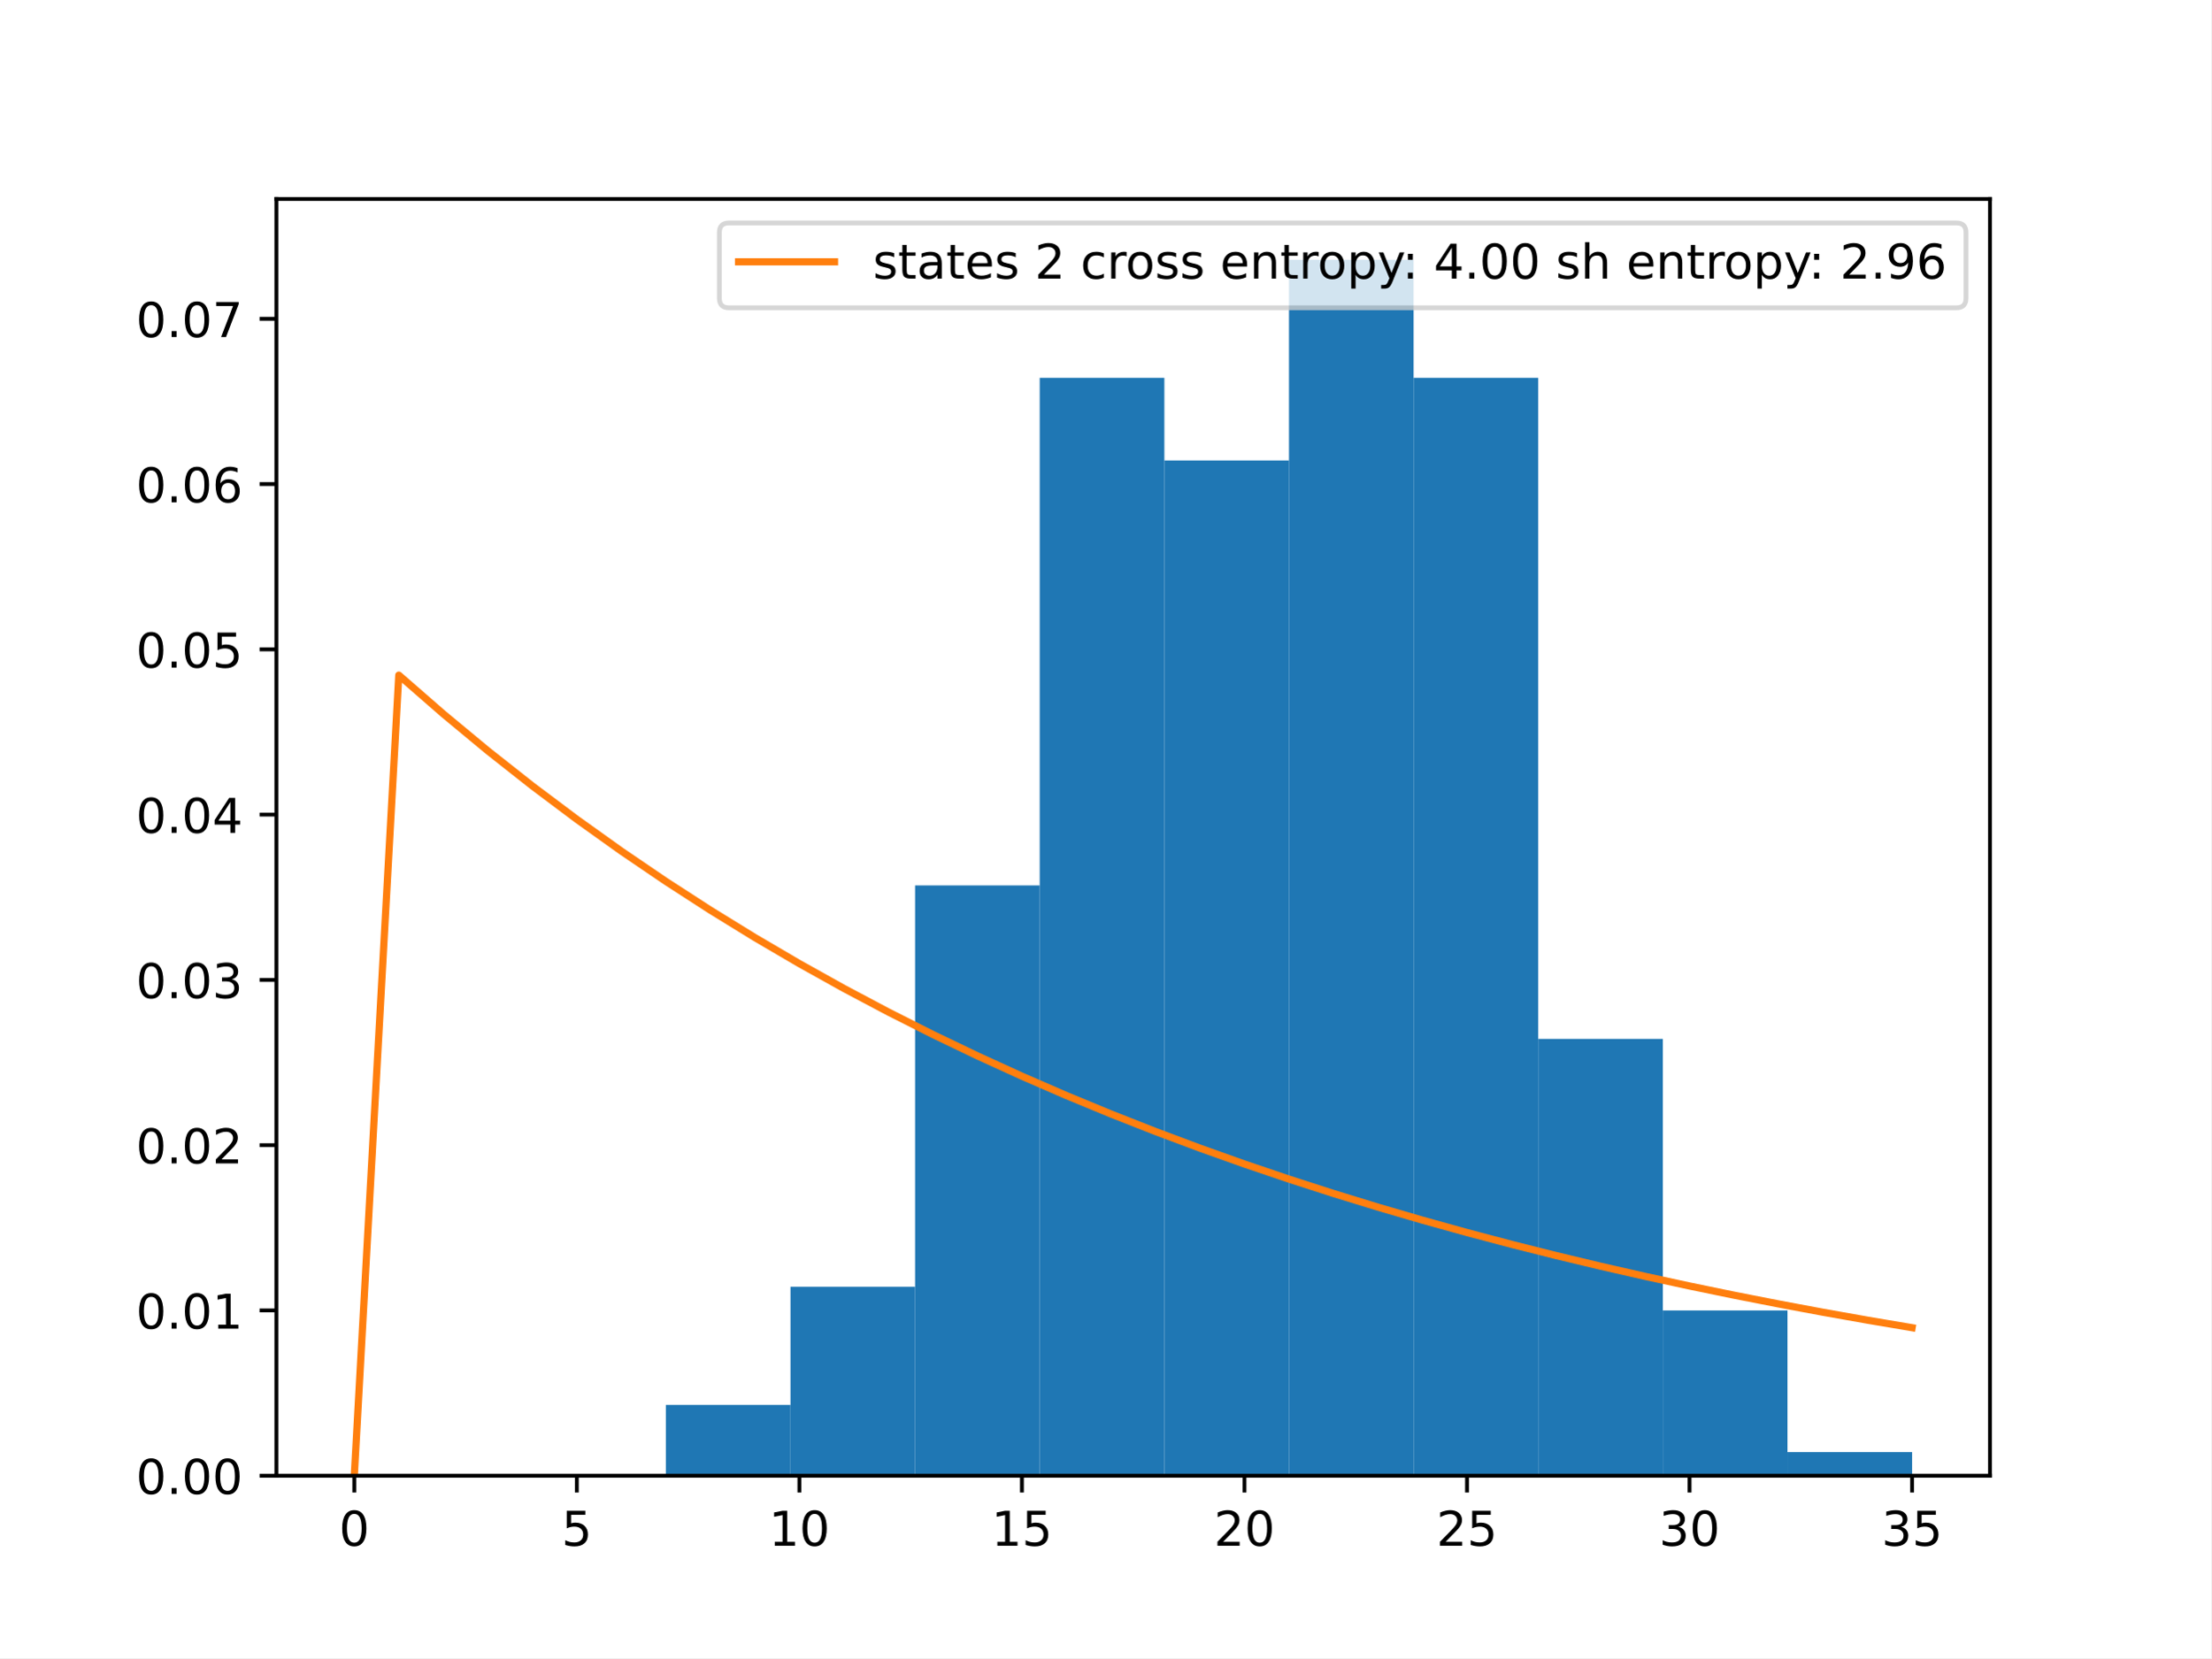
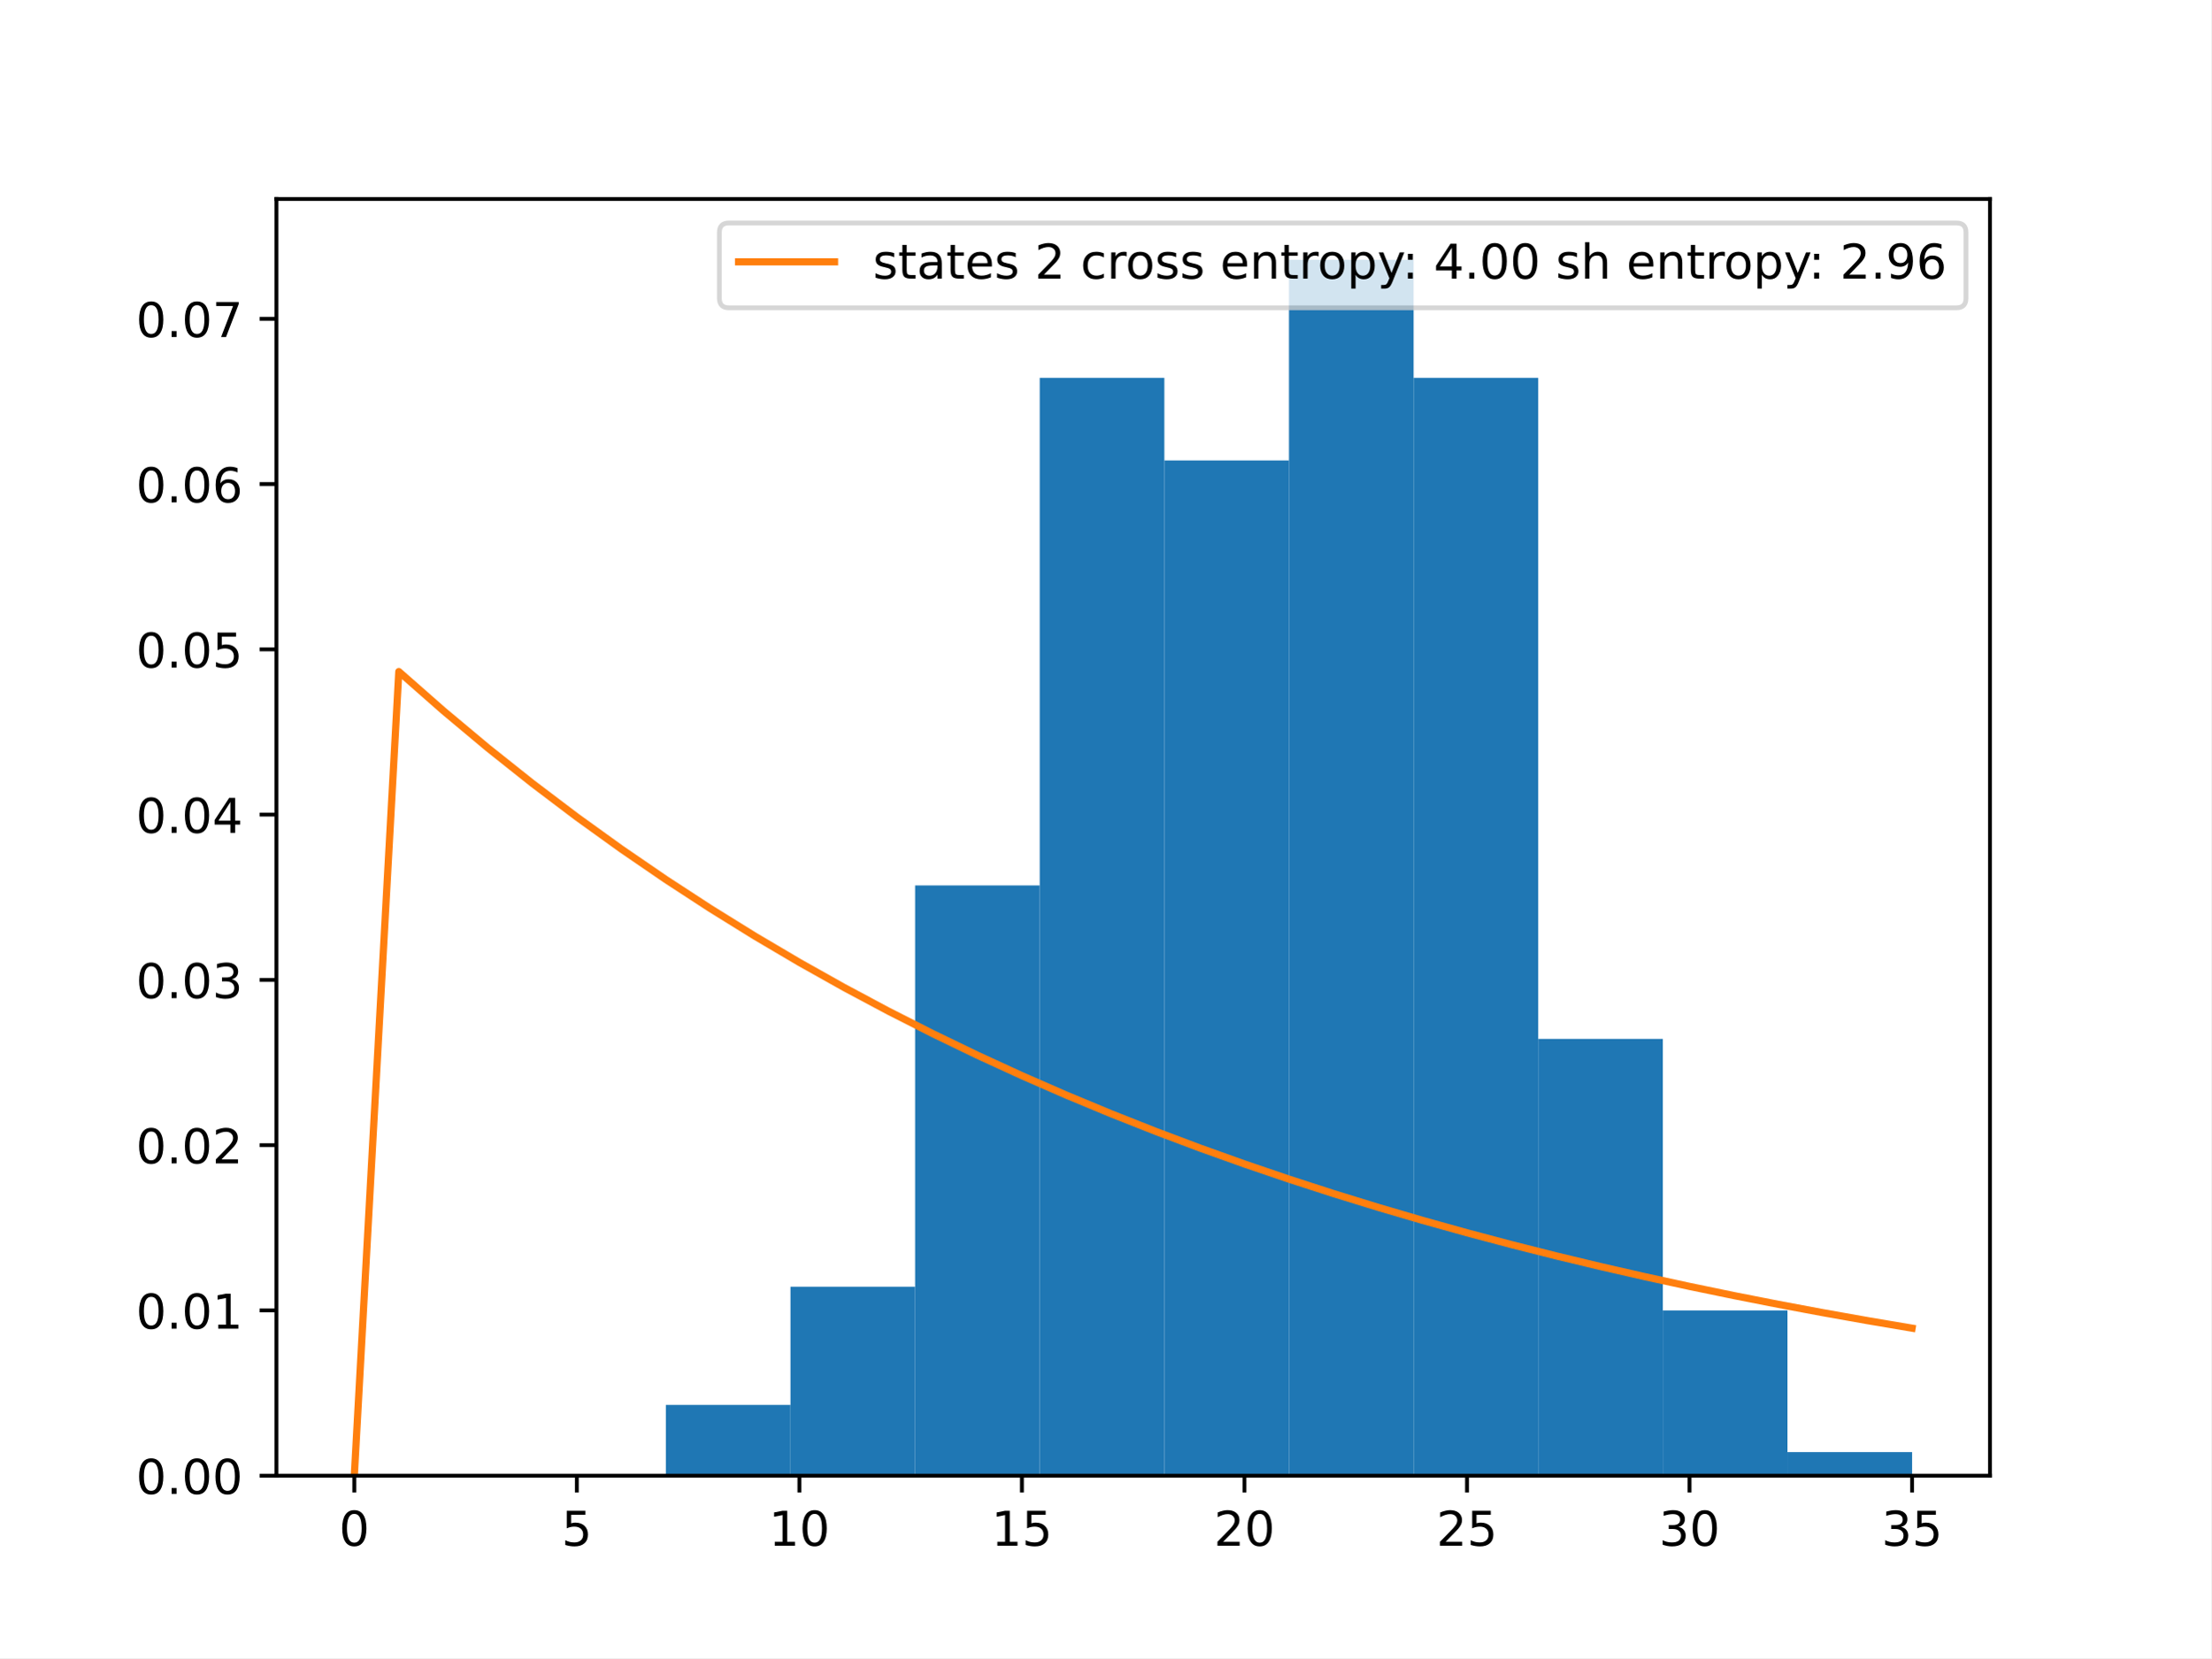
<svg xmlns="http://www.w3.org/2000/svg" xmlns:xlink="http://www.w3.org/1999/xlink" width="460.8pt" height="345.6pt" viewBox="0 0 460.8 345.6" version="1.1">
  <defs>
    <style type="text/css">*{stroke-linejoin: round; stroke-linecap: butt}</style>
  </defs>
  <g id="figure_1">
    <g id="patch_1">
      <path d="M 0 345.6  L 460.8 345.6  L 460.8 0  L 0 0  z " style="fill: #ffffff" />
    </g>
    <g id="axes_1">
      <g id="patch_2">
        <path d="M 57.6 307.584  L 414.72 307.584  L 414.72 41.472  L 57.6 41.472  z " style="fill: #ffffff" />
      </g>
      <g id="patch_3">
-         <path d="M 138.764 307.584  L 164.736 307.584  L 164.736 292.821  L 138.764 292.821  z " clip-path="url(#p1d2034904a)" style="fill: #1f77b4" />
+         <path d="M 138.764 307.584  L 164.736 307.584  L 164.736 292.821  L 138.764 292.821  z " clip-path="url(#pe5b0eaf358)" style="fill: #1f77b4" />
      </g>
      <g id="patch_4">
-         <path d="M 164.736 307.584  L 190.708 307.584  L 190.708 268.215  L 164.736 268.215  z " clip-path="url(#p1d2034904a)" style="fill: #1f77b4" />
+         <path d="M 164.736 307.584  L 190.708 307.584  L 190.708 268.215  L 164.736 268.215  z " clip-path="url(#pe5b0eaf358)" style="fill: #1f77b4" />
      </g>
      <g id="patch_5">
-         <path d="M 190.708 307.584  L 216.681 307.584  L 216.681 184.555  L 190.708 184.555  z " clip-path="url(#p1d2034904a)" style="fill: #1f77b4" />
+         <path d="M 190.708 307.584  L 216.681 307.584  L 216.681 184.555  L 190.708 184.555  z " clip-path="url(#pe5b0eaf358)" style="fill: #1f77b4" />
      </g>
      <g id="patch_6">
-         <path d="M 216.681 307.584  L 242.653 307.584  L 242.653 78.75  L 216.681 78.75  z " clip-path="url(#p1d2034904a)" style="fill: #1f77b4" />
+         <path d="M 216.681 307.584  L 242.653 307.584  L 242.653 78.75  L 216.681 78.75  z " clip-path="url(#pe5b0eaf358)" style="fill: #1f77b4" />
      </g>
      <g id="patch_7">
-         <path d="M 242.653 307.584  L 268.625 307.584  L 268.625 95.974  L 242.653 95.974  z " clip-path="url(#p1d2034904a)" style="fill: #1f77b4" />
+         <path d="M 242.653 307.584  L 268.625 307.584  L 268.625 95.974  L 242.653 95.974  z " clip-path="url(#pe5b0eaf358)" style="fill: #1f77b4" />
      </g>
      <g id="patch_8">
-         <path d="M 268.625 307.584  L 294.598 307.584  L 294.598 54.144  L 268.625 54.144  z " clip-path="url(#p1d2034904a)" style="fill: #1f77b4" />
+         <path d="M 268.625 307.584  L 294.598 307.584  L 294.598 54.144  L 268.625 54.144  z " clip-path="url(#pe5b0eaf358)" style="fill: #1f77b4" />
      </g>
      <g id="patch_9">
-         <path d="M 294.598 307.584  L 320.57 307.584  L 320.57 78.75  L 294.598 78.75  z " clip-path="url(#p1d2034904a)" style="fill: #1f77b4" />
+         <path d="M 294.598 307.584  L 320.57 307.584  L 320.57 78.75  L 294.598 78.75  z " clip-path="url(#pe5b0eaf358)" style="fill: #1f77b4" />
      </g>
      <g id="patch_10">
-         <path d="M 320.57 307.584  L 346.543 307.584  L 346.543 216.542  L 320.57 216.542  z " clip-path="url(#p1d2034904a)" style="fill: #1f77b4" />
+         <path d="M 320.57 307.584  L 346.543 307.584  L 346.543 216.542  L 320.57 216.542  z " clip-path="url(#pe5b0eaf358)" style="fill: #1f77b4" />
      </g>
      <g id="patch_11">
-         <path d="M 346.543 307.584  L 372.515 307.584  L 372.515 273.136  L 346.543 273.136  z " clip-path="url(#p1d2034904a)" style="fill: #1f77b4" />
+         <path d="M 346.543 307.584  L 372.515 307.584  L 372.515 273.136  L 346.543 273.136  z " clip-path="url(#pe5b0eaf358)" style="fill: #1f77b4" />
      </g>
      <g id="patch_12">
-         <path d="M 372.515 307.584  L 398.487 307.584  L 398.487 302.663  L 372.515 302.663  z " clip-path="url(#p1d2034904a)" style="fill: #1f77b4" />
+         <path d="M 372.515 307.584  L 398.487 307.584  L 398.487 302.663  L 372.515 302.663  z " clip-path="url(#pe5b0eaf358)" style="fill: #1f77b4" />
      </g>
      <g id="matplotlib.axis_1">
        <g id="xtick_1">
          <g id="line2d_1">
            <defs>
-               <path id="mffb8c04894" d="M 0 0  L 0 3.5  " style="stroke: #000000; stroke-width: 0.8" />
+               <path id="m9b615644ae" d="M 0 0  L 0 3.5  " style="stroke: #000000; stroke-width: 0.8" />
            </defs>
            <g>
-               <use xlink:href="#mffb8c04894" x="73.833" y="307.584" style="stroke: #000000; stroke-width: 0.8" />
+               <use xlink:href="#m9b615644ae" x="73.833" y="307.584" style="stroke: #000000; stroke-width: 0.8" />
            </g>
          </g>
          <g id="text_1">
            <g transform="translate(70.65148 322.1824) scale(0.1 -0.1)">
              <defs>
                <path id="DejaVuSans-30" d="M 2034 4250  Q 1547 4250 1301 3770  Q 1056 3291 1056 2328  Q 1056 1369 1301 889  Q 1547 409 2034 409  Q 2525 409 2770 889  Q 3016 1369 3016 2328  Q 3016 3291 2770 3770  Q 2525 4250 2034 4250  z M 2034 4750  Q 2819 4750 3233 4129  Q 3647 3509 3647 2328  Q 3647 1150 3233 529  Q 2819 -91 2034 -91  Q 1250 -91 836 529  Q 422 1150 422 2328  Q 422 3509 836 4129  Q 1250 4750 2034 4750  z " transform="scale(0.015625)" />
              </defs>
              <use xlink:href="#DejaVuSans-30" />
            </g>
          </g>
        </g>
        <g id="xtick_2">
          <g id="line2d_2">
            <g>
-               <use xlink:href="#mffb8c04894" x="120.212" y="307.584" style="stroke: #000000; stroke-width: 0.8" />
+               <use xlink:href="#m9b615644ae" x="120.212" y="307.584" style="stroke: #000000; stroke-width: 0.8" />
            </g>
          </g>
          <g id="text_2">
            <g transform="translate(117.0307 322.1824) scale(0.1 -0.1)">
              <defs>
                <path id="DejaVuSans-35" d="M 691 4666  L 3169 4666  L 3169 4134  L 1269 4134  L 1269 2991  Q 1406 3038 1543 3061  Q 1681 3084 1819 3084  Q 2600 3084 3056 2656  Q 3513 2228 3513 1497  Q 3513 744 3044 326  Q 2575 -91 1722 -91  Q 1428 -91 1123 -41  Q 819 9 494 109  L 494 744  Q 775 591 1075 516  Q 1375 441 1709 441  Q 2250 441 2565 725  Q 2881 1009 2881 1497  Q 2881 1984 2565 2268  Q 2250 2553 1709 2553  Q 1456 2553 1204 2497  Q 953 2441 691 2322  L 691 4666  z " transform="scale(0.015625)" />
              </defs>
              <use xlink:href="#DejaVuSans-35" />
            </g>
          </g>
        </g>
        <g id="xtick_3">
          <g id="line2d_3">
            <g>
-               <use xlink:href="#mffb8c04894" x="166.591" y="307.584" style="stroke: #000000; stroke-width: 0.8" />
+               <use xlink:href="#m9b615644ae" x="166.591" y="307.584" style="stroke: #000000; stroke-width: 0.8" />
            </g>
          </g>
          <g id="text_3">
            <g transform="translate(160.2287 322.1824) scale(0.1 -0.1)">
              <defs>
                <path id="DejaVuSans-31" d="M 794 531  L 1825 531  L 1825 4091  L 703 3866  L 703 4441  L 1819 4666  L 2450 4666  L 2450 531  L 3481 531  L 3481 0  L 794 0  L 794 531  z " transform="scale(0.015625)" />
              </defs>
              <use xlink:href="#DejaVuSans-31" />
              <use xlink:href="#DejaVuSans-30" x="63.623" />
            </g>
          </g>
        </g>
        <g id="xtick_4">
          <g id="line2d_4">
            <g>
-               <use xlink:href="#mffb8c04894" x="212.97" y="307.584" style="stroke: #000000; stroke-width: 0.8" />
+               <use xlink:href="#m9b615644ae" x="212.97" y="307.584" style="stroke: #000000; stroke-width: 0.8" />
            </g>
          </g>
          <g id="text_4">
            <g transform="translate(206.6079 322.1824) scale(0.1 -0.1)">
              <use xlink:href="#DejaVuSans-31" />
              <use xlink:href="#DejaVuSans-35" x="63.623" />
            </g>
          </g>
        </g>
        <g id="xtick_5">
          <g id="line2d_5">
            <g>
-               <use xlink:href="#mffb8c04894" x="259.35" y="307.584" style="stroke: #000000; stroke-width: 0.8" />
+               <use xlink:href="#m9b615644ae" x="259.35" y="307.584" style="stroke: #000000; stroke-width: 0.8" />
            </g>
          </g>
          <g id="text_5">
            <g transform="translate(252.9871 322.1824) scale(0.1 -0.1)">
              <defs>
                <path id="DejaVuSans-32" d="M 1228 531  L 3431 531  L 3431 0  L 469 0  L 469 531  Q 828 903 1448 1529  Q 2069 2156 2228 2338  Q 2531 2678 2651 2914  Q 2772 3150 2772 3378  Q 2772 3750 2511 3984  Q 2250 4219 1831 4219  Q 1534 4219 1204 4116  Q 875 4013 500 3803  L 500 4441  Q 881 4594 1212 4672  Q 1544 4750 1819 4750  Q 2544 4750 2975 4387  Q 3406 4025 3406 3419  Q 3406 3131 3298 2873  Q 3191 2616 2906 2266  Q 2828 2175 2409 1742  Q 1991 1309 1228 531  z " transform="scale(0.015625)" />
              </defs>
              <use xlink:href="#DejaVuSans-32" />
              <use xlink:href="#DejaVuSans-30" x="63.623" />
            </g>
          </g>
        </g>
        <g id="xtick_6">
          <g id="line2d_6">
            <g>
-               <use xlink:href="#mffb8c04894" x="305.729" y="307.584" style="stroke: #000000; stroke-width: 0.8" />
+               <use xlink:href="#m9b615644ae" x="305.729" y="307.584" style="stroke: #000000; stroke-width: 0.8" />
            </g>
          </g>
          <g id="text_6">
            <g transform="translate(299.3663 322.1824) scale(0.1 -0.1)">
              <use xlink:href="#DejaVuSans-32" />
              <use xlink:href="#DejaVuSans-35" x="63.623" />
            </g>
          </g>
        </g>
        <g id="xtick_7">
          <g id="line2d_7">
            <g>
-               <use xlink:href="#mffb8c04894" x="352.108" y="307.584" style="stroke: #000000; stroke-width: 0.8" />
+               <use xlink:href="#m9b615644ae" x="352.108" y="307.584" style="stroke: #000000; stroke-width: 0.8" />
            </g>
          </g>
          <g id="text_7">
            <g transform="translate(345.7456 322.1824) scale(0.1 -0.1)">
              <defs>
                <path id="DejaVuSans-33" d="M 2597 2516  Q 3050 2419 3304 2112  Q 3559 1806 3559 1356  Q 3559 666 3084 287  Q 2609 -91 1734 -91  Q 1441 -91 1130 -33  Q 819 25 488 141  L 488 750  Q 750 597 1062 519  Q 1375 441 1716 441  Q 2309 441 2620 675  Q 2931 909 2931 1356  Q 2931 1769 2642 2001  Q 2353 2234 1838 2234  L 1294 2234  L 1294 2753  L 1863 2753  Q 2328 2753 2575 2939  Q 2822 3125 2822 3475  Q 2822 3834 2567 4026  Q 2313 4219 1838 4219  Q 1578 4219 1281 4162  Q 984 4106 628 3988  L 628 4550  Q 988 4650 1302 4700  Q 1616 4750 1894 4750  Q 2613 4750 3031 4423  Q 3450 4097 3450 3541  Q 3450 3153 3228 2886  Q 3006 2619 2597 2516  z " transform="scale(0.015625)" />
              </defs>
              <use xlink:href="#DejaVuSans-33" />
              <use xlink:href="#DejaVuSans-30" x="63.623" />
            </g>
          </g>
        </g>
        <g id="xtick_8">
          <g id="line2d_8">
            <g>
-               <use xlink:href="#mffb8c04894" x="398.487" y="307.584" style="stroke: #000000; stroke-width: 0.8" />
+               <use xlink:href="#m9b615644ae" x="398.487" y="307.584" style="stroke: #000000; stroke-width: 0.8" />
            </g>
          </g>
          <g id="text_8">
            <g transform="translate(392.1248 322.1824) scale(0.1 -0.1)">
              <use xlink:href="#DejaVuSans-33" />
              <use xlink:href="#DejaVuSans-35" x="63.623" />
            </g>
          </g>
        </g>
      </g>
      <g id="matplotlib.axis_2">
        <g id="ytick_1">
          <g id="line2d_9">
            <defs>
-               <path id="mad6ed6cb2e" d="M 0 0  L -3.5 0  " style="stroke: #000000; stroke-width: 0.8" />
+               <path id="md5e4ce2c6f" d="M 0 0  L -3.5 0  " style="stroke: #000000; stroke-width: 0.8" />
            </defs>
            <g>
-               <use xlink:href="#mad6ed6cb2e" x="57.6" y="307.584" style="stroke: #000000; stroke-width: 0.8" />
+               <use xlink:href="#md5e4ce2c6f" x="57.6" y="307.584" style="stroke: #000000; stroke-width: 0.8" />
            </g>
          </g>
          <g id="text_9">
            <g transform="translate(28.33438 311.3832) scale(0.1 -0.1)">
              <defs>
                <path id="DejaVuSans-2e" d="M 684 794  L 1344 794  L 1344 0  L 684 0  L 684 794  z " transform="scale(0.015625)" />
              </defs>
              <use xlink:href="#DejaVuSans-30" />
              <use xlink:href="#DejaVuSans-2e" x="63.623" />
              <use xlink:href="#DejaVuSans-30" x="95.41" />
              <use xlink:href="#DejaVuSans-30" x="159.033" />
            </g>
          </g>
        </g>
        <g id="ytick_2">
          <g id="line2d_10">
            <g>
-               <use xlink:href="#mad6ed6cb2e" x="57.6" y="273.136" style="stroke: #000000; stroke-width: 0.8" />
+               <use xlink:href="#md5e4ce2c6f" x="57.6" y="273.136" style="stroke: #000000; stroke-width: 0.8" />
            </g>
          </g>
          <g id="text_10">
            <g transform="translate(28.33438 276.9351) scale(0.1 -0.1)">
              <use xlink:href="#DejaVuSans-30" />
              <use xlink:href="#DejaVuSans-2e" x="63.623" />
              <use xlink:href="#DejaVuSans-30" x="95.41" />
              <use xlink:href="#DejaVuSans-31" x="159.033" />
            </g>
          </g>
        </g>
        <g id="ytick_3">
          <g id="line2d_11">
            <g>
-               <use xlink:href="#mad6ed6cb2e" x="57.6" y="238.688" style="stroke: #000000; stroke-width: 0.8" />
+               <use xlink:href="#md5e4ce2c6f" x="57.6" y="238.688" style="stroke: #000000; stroke-width: 0.8" />
            </g>
          </g>
          <g id="text_11">
            <g transform="translate(28.33438 242.4869) scale(0.1 -0.1)">
              <use xlink:href="#DejaVuSans-30" />
              <use xlink:href="#DejaVuSans-2e" x="63.623" />
              <use xlink:href="#DejaVuSans-30" x="95.41" />
              <use xlink:href="#DejaVuSans-32" x="159.033" />
            </g>
          </g>
        </g>
        <g id="ytick_4">
          <g id="line2d_12">
            <g>
-               <use xlink:href="#mad6ed6cb2e" x="57.6" y="204.24" style="stroke: #000000; stroke-width: 0.8" />
+               <use xlink:href="#md5e4ce2c6f" x="57.6" y="204.24" style="stroke: #000000; stroke-width: 0.8" />
            </g>
          </g>
          <g id="text_12">
            <g transform="translate(28.33438 208.0388) scale(0.1 -0.1)">
              <use xlink:href="#DejaVuSans-30" />
              <use xlink:href="#DejaVuSans-2e" x="63.623" />
              <use xlink:href="#DejaVuSans-30" x="95.41" />
              <use xlink:href="#DejaVuSans-33" x="159.033" />
            </g>
          </g>
        </g>
        <g id="ytick_5">
          <g id="line2d_13">
            <g>
-               <use xlink:href="#mad6ed6cb2e" x="57.6" y="169.791" style="stroke: #000000; stroke-width: 0.8" />
+               <use xlink:href="#md5e4ce2c6f" x="57.6" y="169.791" style="stroke: #000000; stroke-width: 0.8" />
            </g>
          </g>
          <g id="text_13">
            <g transform="translate(28.33438 173.5906) scale(0.1 -0.1)">
              <defs>
                <path id="DejaVuSans-34" d="M 2419 4116  L 825 1625  L 2419 1625  L 2419 4116  z M 2253 4666  L 3047 4666  L 3047 1625  L 3713 1625  L 3713 1100  L 3047 1100  L 3047 0  L 2419 0  L 2419 1100  L 313 1100  L 313 1709  L 2253 4666  z " transform="scale(0.015625)" />
              </defs>
              <use xlink:href="#DejaVuSans-30" />
              <use xlink:href="#DejaVuSans-2e" x="63.623" />
              <use xlink:href="#DejaVuSans-30" x="95.41" />
              <use xlink:href="#DejaVuSans-34" x="159.033" />
            </g>
          </g>
        </g>
        <g id="ytick_6">
          <g id="line2d_14">
            <g>
-               <use xlink:href="#mad6ed6cb2e" x="57.6" y="135.343" style="stroke: #000000; stroke-width: 0.8" />
+               <use xlink:href="#md5e4ce2c6f" x="57.6" y="135.343" style="stroke: #000000; stroke-width: 0.8" />
            </g>
          </g>
          <g id="text_14">
            <g transform="translate(28.33438 139.1424) scale(0.1 -0.1)">
              <use xlink:href="#DejaVuSans-30" />
              <use xlink:href="#DejaVuSans-2e" x="63.623" />
              <use xlink:href="#DejaVuSans-30" x="95.41" />
              <use xlink:href="#DejaVuSans-35" x="159.033" />
            </g>
          </g>
        </g>
        <g id="ytick_7">
          <g id="line2d_15">
            <g>
-               <use xlink:href="#mad6ed6cb2e" x="57.6" y="100.895" style="stroke: #000000; stroke-width: 0.8" />
+               <use xlink:href="#md5e4ce2c6f" x="57.6" y="100.895" style="stroke: #000000; stroke-width: 0.8" />
            </g>
          </g>
          <g id="text_15">
            <g transform="translate(28.33438 104.6943) scale(0.1 -0.1)">
              <defs>
                <path id="DejaVuSans-36" d="M 2113 2584  Q 1688 2584 1439 2293  Q 1191 2003 1191 1497  Q 1191 994 1439 701  Q 1688 409 2113 409  Q 2538 409 2786 701  Q 3034 994 3034 1497  Q 3034 2003 2786 2293  Q 2538 2584 2113 2584  z M 3366 4563  L 3366 3988  Q 3128 4100 2886 4159  Q 2644 4219 2406 4219  Q 1781 4219 1451 3797  Q 1122 3375 1075 2522  Q 1259 2794 1537 2939  Q 1816 3084 2150 3084  Q 2853 3084 3261 2657  Q 3669 2231 3669 1497  Q 3669 778 3244 343  Q 2819 -91 2113 -91  Q 1303 -91 875 529  Q 447 1150 447 2328  Q 447 3434 972 4092  Q 1497 4750 2381 4750  Q 2619 4750 2861 4703  Q 3103 4656 3366 4563  z " transform="scale(0.015625)" />
              </defs>
              <use xlink:href="#DejaVuSans-30" />
              <use xlink:href="#DejaVuSans-2e" x="63.623" />
              <use xlink:href="#DejaVuSans-30" x="95.41" />
              <use xlink:href="#DejaVuSans-36" x="159.033" />
            </g>
          </g>
        </g>
        <g id="ytick_8">
          <g id="line2d_16">
            <g>
-               <use xlink:href="#mad6ed6cb2e" x="57.6" y="66.447" style="stroke: #000000; stroke-width: 0.8" />
+               <use xlink:href="#md5e4ce2c6f" x="57.6" y="66.447" style="stroke: #000000; stroke-width: 0.8" />
            </g>
          </g>
          <g id="text_16">
            <g transform="translate(28.33438 70.24613) scale(0.1 -0.1)">
              <defs>
                <path id="DejaVuSans-37" d="M 525 4666  L 3525 4666  L 3525 4397  L 1831 0  L 1172 0  L 2766 4134  L 525 4134  L 525 4666  z " transform="scale(0.015625)" />
              </defs>
              <use xlink:href="#DejaVuSans-30" />
              <use xlink:href="#DejaVuSans-2e" x="63.623" />
              <use xlink:href="#DejaVuSans-30" x="95.41" />
              <use xlink:href="#DejaVuSans-37" x="159.033" />
            </g>
          </g>
        </g>
      </g>
      <g id="line2d_17">
-         <path d="M 73.833 307.584  L 83.109 140.716  L 92.384 148.799  L 101.66 156.491  L 110.936 163.81  L 120.212 170.774  L 129.488 177.402  L 138.764 183.708  L 148.039 189.708  L 157.315 195.418  L 166.591 200.851  L 175.867 206.022  L 185.143 210.941  L 194.419 215.623  L 203.695 220.077  L 212.97 224.316  L 222.246 228.35  L 231.522 232.188  L 240.798 235.84  L 250.074 239.315  L 259.35 242.622  L 268.625 245.769  L 277.901 248.763  L 287.177 251.613  L 296.453 254.324  L 305.729 256.904  L 315.005 259.359  L 324.281 261.695  L 333.556 263.918  L 342.832 266.033  L 352.108 268.046  L 361.384 269.961  L 370.66 271.783  L 379.936 273.518  L 389.211 275.168  L 398.487 276.738  " clip-path="url(#p1d2034904a)" style="fill: none; stroke: #ff7f0e; stroke-width: 1.5; stroke-linecap: square" />
+         <path d="M 73.833 307.584  L 83.109 139.973  L 92.384 148.128  L 101.66 155.887  L 110.936 163.268  L 120.212 170.29  L 129.488 176.97  L 138.764 183.325  L 148.039 189.371  L 157.315 195.123  L 166.591 200.595  L 175.867 205.8  L 185.143 210.753  L 194.419 215.464  L 203.695 219.946  L 212.97 224.21  L 222.246 228.267  L 231.522 232.126  L 240.798 235.798  L 250.074 239.291  L 259.35 242.613  L 268.625 245.775  L 277.901 248.782  L 287.177 251.643  L 296.453 254.365  L 305.729 256.954  L 315.005 259.418  L 324.281 261.761  L 333.556 263.991  L 342.832 266.112  L 352.108 268.13  L 361.384 270.05  L 370.66 271.876  L 379.936 273.613  L 389.211 275.266  L 398.487 276.839  " clip-path="url(#pe5b0eaf358)" style="fill: none; stroke: #ff7f0e; stroke-width: 1.5; stroke-linecap: square" />
      </g>
      <g id="patch_13">
        <path d="M 57.6 307.584  L 57.6 41.472  " style="fill: none; stroke: #000000; stroke-width: 0.8; stroke-linejoin: miter; stroke-linecap: square" />
      </g>
      <g id="patch_14">
        <path d="M 414.72 307.584  L 414.72 41.472  " style="fill: none; stroke: #000000; stroke-width: 0.8; stroke-linejoin: miter; stroke-linecap: square" />
      </g>
      <g id="patch_15">
        <path d="M 57.6 307.584  L 414.72 307.584  " style="fill: none; stroke: #000000; stroke-width: 0.8; stroke-linejoin: miter; stroke-linecap: square" />
      </g>
      <g id="patch_16">
        <path d="M 57.6 41.472  L 414.72 41.472  " style="fill: none; stroke: #000000; stroke-width: 0.8; stroke-linejoin: miter; stroke-linecap: square" />
      </g>
      <g id="legend_1">
        <g id="patch_17">
          <path d="M 151.917 64.15  L 407.72 64.15  Q 409.72 64.15 409.72 62.15  L 409.72 48.472  Q 409.72 46.472 407.72 46.472  L 151.917 46.472  Q 149.917 46.472 149.917 48.472  L 149.917 62.15  Q 149.917 64.15 151.917 64.15  z " style="fill: #ffffff; opacity: 0.8; stroke: #cccccc; stroke-linejoin: miter" />
        </g>
        <g id="line2d_18">
          <path d="M 153.917 54.57  L 163.917 54.57  L 173.917 54.57  " style="fill: none; stroke: #ff7f0e; stroke-width: 1.5; stroke-linecap: square" />
        </g>
        <g id="text_17">
          <g transform="translate(181.9169 58.07044) scale(0.1 -0.1)">
            <defs>
              <path id="DejaVuSans-73" d="M 2834 3397  L 2834 2853  Q 2591 2978 2328 3040  Q 2066 3103 1784 3103  Q 1356 3103 1142 2972  Q 928 2841 928 2578  Q 928 2378 1081 2264  Q 1234 2150 1697 2047  L 1894 2003  Q 2506 1872 2764 1633  Q 3022 1394 3022 966  Q 3022 478 2636 193  Q 2250 -91 1575 -91  Q 1294 -91 989 -36  Q 684 19 347 128  L 347 722  Q 666 556 975 473  Q 1284 391 1588 391  Q 1994 391 2212 530  Q 2431 669 2431 922  Q 2431 1156 2273 1281  Q 2116 1406 1581 1522  L 1381 1569  Q 847 1681 609 1914  Q 372 2147 372 2553  Q 372 3047 722 3315  Q 1072 3584 1716 3584  Q 2034 3584 2315 3537  Q 2597 3491 2834 3397  z " transform="scale(0.015625)" />
              <path id="DejaVuSans-74" d="M 1172 4494  L 1172 3500  L 2356 3500  L 2356 3053  L 1172 3053  L 1172 1153  Q 1172 725 1289 603  Q 1406 481 1766 481  L 2356 481  L 2356 0  L 1766 0  Q 1100 0 847 248  Q 594 497 594 1153  L 594 3053  L 172 3053  L 172 3500  L 594 3500  L 594 4494  L 1172 4494  z " transform="scale(0.015625)" />
              <path id="DejaVuSans-61" d="M 2194 1759  Q 1497 1759 1228 1600  Q 959 1441 959 1056  Q 959 750 1161 570  Q 1363 391 1709 391  Q 2188 391 2477 730  Q 2766 1069 2766 1631  L 2766 1759  L 2194 1759  z M 3341 1997  L 3341 0  L 2766 0  L 2766 531  Q 2569 213 2275 61  Q 1981 -91 1556 -91  Q 1019 -91 701 211  Q 384 513 384 1019  Q 384 1609 779 1909  Q 1175 2209 1959 2209  L 2766 2209  L 2766 2266  Q 2766 2663 2505 2880  Q 2244 3097 1772 3097  Q 1472 3097 1187 3025  Q 903 2953 641 2809  L 641 3341  Q 956 3463 1253 3523  Q 1550 3584 1831 3584  Q 2591 3584 2966 3190  Q 3341 2797 3341 1997  z " transform="scale(0.015625)" />
              <path id="DejaVuSans-65" d="M 3597 1894  L 3597 1613  L 953 1613  Q 991 1019 1311 708  Q 1631 397 2203 397  Q 2534 397 2845 478  Q 3156 559 3463 722  L 3463 178  Q 3153 47 2828 -22  Q 2503 -91 2169 -91  Q 1331 -91 842 396  Q 353 884 353 1716  Q 353 2575 817 3079  Q 1281 3584 2069 3584  Q 2775 3584 3186 3129  Q 3597 2675 3597 1894  z M 3022 2063  Q 3016 2534 2758 2815  Q 2500 3097 2075 3097  Q 1594 3097 1305 2825  Q 1016 2553 972 2059  L 3022 2063  z " transform="scale(0.015625)" />
              <path id="DejaVuSans-20" transform="scale(0.015625)" />
              <path id="DejaVuSans-63" d="M 3122 3366  L 3122 2828  Q 2878 2963 2633 3030  Q 2388 3097 2138 3097  Q 1578 3097 1268 2742  Q 959 2388 959 1747  Q 959 1106 1268 751  Q 1578 397 2138 397  Q 2388 397 2633 464  Q 2878 531 3122 666  L 3122 134  Q 2881 22 2623 -34  Q 2366 -91 2075 -91  Q 1284 -91 818 406  Q 353 903 353 1747  Q 353 2603 823 3093  Q 1294 3584 2113 3584  Q 2378 3584 2631 3529  Q 2884 3475 3122 3366  z " transform="scale(0.015625)" />
              <path id="DejaVuSans-72" d="M 2631 2963  Q 2534 3019 2420 3045  Q 2306 3072 2169 3072  Q 1681 3072 1420 2755  Q 1159 2438 1159 1844  L 1159 0  L 581 0  L 581 3500  L 1159 3500  L 1159 2956  Q 1341 3275 1631 3429  Q 1922 3584 2338 3584  Q 2397 3584 2469 3576  Q 2541 3569 2628 3553  L 2631 2963  z " transform="scale(0.015625)" />
              <path id="DejaVuSans-6f" d="M 1959 3097  Q 1497 3097 1228 2736  Q 959 2375 959 1747  Q 959 1119 1226 758  Q 1494 397 1959 397  Q 2419 397 2687 759  Q 2956 1122 2956 1747  Q 2956 2369 2687 2733  Q 2419 3097 1959 3097  z M 1959 3584  Q 2709 3584 3137 3096  Q 3566 2609 3566 1747  Q 3566 888 3137 398  Q 2709 -91 1959 -91  Q 1206 -91 779 398  Q 353 888 353 1747  Q 353 2609 779 3096  Q 1206 3584 1959 3584  z " transform="scale(0.015625)" />
              <path id="DejaVuSans-6e" d="M 3513 2113  L 3513 0  L 2938 0  L 2938 2094  Q 2938 2591 2744 2837  Q 2550 3084 2163 3084  Q 1697 3084 1428 2787  Q 1159 2491 1159 1978  L 1159 0  L 581 0  L 581 3500  L 1159 3500  L 1159 2956  Q 1366 3272 1645 3428  Q 1925 3584 2291 3584  Q 2894 3584 3203 3211  Q 3513 2838 3513 2113  z " transform="scale(0.015625)" />
              <path id="DejaVuSans-70" d="M 1159 525  L 1159 -1331  L 581 -1331  L 581 3500  L 1159 3500  L 1159 2969  Q 1341 3281 1617 3432  Q 1894 3584 2278 3584  Q 2916 3584 3314 3078  Q 3713 2572 3713 1747  Q 3713 922 3314 415  Q 2916 -91 2278 -91  Q 1894 -91 1617 61  Q 1341 213 1159 525  z M 3116 1747  Q 3116 2381 2855 2742  Q 2594 3103 2138 3103  Q 1681 3103 1420 2742  Q 1159 2381 1159 1747  Q 1159 1113 1420 752  Q 1681 391 2138 391  Q 2594 391 2855 752  Q 3116 1113 3116 1747  z " transform="scale(0.015625)" />
              <path id="DejaVuSans-79" d="M 2059 -325  Q 1816 -950 1584 -1140  Q 1353 -1331 966 -1331  L 506 -1331  L 506 -850  L 844 -850  Q 1081 -850 1212 -737  Q 1344 -625 1503 -206  L 1606 56  L 191 3500  L 800 3500  L 1894 763  L 2988 3500  L 3597 3500  L 2059 -325  z " transform="scale(0.015625)" />
              <path id="DejaVuSans-3a" d="M 750 794  L 1409 794  L 1409 0  L 750 0  L 750 794  z M 750 3309  L 1409 3309  L 1409 2516  L 750 2516  L 750 3309  z " transform="scale(0.015625)" />
              <path id="DejaVuSans-68" d="M 3513 2113  L 3513 0  L 2938 0  L 2938 2094  Q 2938 2591 2744 2837  Q 2550 3084 2163 3084  Q 1697 3084 1428 2787  Q 1159 2491 1159 1978  L 1159 0  L 581 0  L 581 4863  L 1159 4863  L 1159 2956  Q 1366 3272 1645 3428  Q 1925 3584 2291 3584  Q 2894 3584 3203 3211  Q 3513 2838 3513 2113  z " transform="scale(0.015625)" />
              <path id="DejaVuSans-39" d="M 703 97  L 703 672  Q 941 559 1184 500  Q 1428 441 1663 441  Q 2288 441 2617 861  Q 2947 1281 2994 2138  Q 2813 1869 2534 1725  Q 2256 1581 1919 1581  Q 1219 1581 811 2004  Q 403 2428 403 3163  Q 403 3881 828 4315  Q 1253 4750 1959 4750  Q 2769 4750 3195 4129  Q 3622 3509 3622 2328  Q 3622 1225 3098 567  Q 2575 -91 1691 -91  Q 1453 -91 1209 -44  Q 966 3 703 97  z M 1959 2075  Q 2384 2075 2632 2365  Q 2881 2656 2881 3163  Q 2881 3666 2632 3958  Q 2384 4250 1959 4250  Q 1534 4250 1286 3958  Q 1038 3666 1038 3163  Q 1038 2656 1286 2365  Q 1534 2075 1959 2075  z " transform="scale(0.015625)" />
            </defs>
            <use xlink:href="#DejaVuSans-73" />
            <use xlink:href="#DejaVuSans-74" x="52.1" />
            <use xlink:href="#DejaVuSans-61" x="91.309" />
            <use xlink:href="#DejaVuSans-74" x="152.588" />
            <use xlink:href="#DejaVuSans-65" x="191.797" />
            <use xlink:href="#DejaVuSans-73" x="253.32" />
            <use xlink:href="#DejaVuSans-20" x="305.42" />
            <use xlink:href="#DejaVuSans-32" x="337.207" />
            <use xlink:href="#DejaVuSans-20" x="400.83" />
            <use xlink:href="#DejaVuSans-63" x="432.617" />
            <use xlink:href="#DejaVuSans-72" x="487.598" />
            <use xlink:href="#DejaVuSans-6f" x="526.461" />
            <use xlink:href="#DejaVuSans-73" x="587.643" />
            <use xlink:href="#DejaVuSans-73" x="639.742" />
            <use xlink:href="#DejaVuSans-20" x="691.842" />
            <use xlink:href="#DejaVuSans-65" x="723.629" />
            <use xlink:href="#DejaVuSans-6e" x="785.152" />
            <use xlink:href="#DejaVuSans-74" x="848.531" />
            <use xlink:href="#DejaVuSans-72" x="887.74" />
            <use xlink:href="#DejaVuSans-6f" x="926.604" />
            <use xlink:href="#DejaVuSans-70" x="987.785" />
            <use xlink:href="#DejaVuSans-79" x="1051.262" />
            <use xlink:href="#DejaVuSans-3a" x="1103.191" />
            <use xlink:href="#DejaVuSans-20" x="1136.883" />
            <use xlink:href="#DejaVuSans-34" x="1168.67" />
            <use xlink:href="#DejaVuSans-2e" x="1232.293" />
            <use xlink:href="#DejaVuSans-30" x="1264.08" />
            <use xlink:href="#DejaVuSans-30" x="1327.703" />
            <use xlink:href="#DejaVuSans-20" x="1391.326" />
            <use xlink:href="#DejaVuSans-73" x="1423.113" />
            <use xlink:href="#DejaVuSans-68" x="1475.213" />
            <use xlink:href="#DejaVuSans-20" x="1538.592" />
            <use xlink:href="#DejaVuSans-65" x="1570.379" />
            <use xlink:href="#DejaVuSans-6e" x="1631.902" />
            <use xlink:href="#DejaVuSans-74" x="1695.281" />
            <use xlink:href="#DejaVuSans-72" x="1734.49" />
            <use xlink:href="#DejaVuSans-6f" x="1773.354" />
            <use xlink:href="#DejaVuSans-70" x="1834.535" />
            <use xlink:href="#DejaVuSans-79" x="1898.012" />
            <use xlink:href="#DejaVuSans-3a" x="1949.941" />
            <use xlink:href="#DejaVuSans-20" x="1983.633" />
            <use xlink:href="#DejaVuSans-32" x="2015.42" />
            <use xlink:href="#DejaVuSans-2e" x="2079.043" />
            <use xlink:href="#DejaVuSans-39" x="2110.83" />
            <use xlink:href="#DejaVuSans-36" x="2174.453" />
          </g>
        </g>
      </g>
    </g>
  </g>
  <defs>
-     <clipPath id="p1d2034904a">
+     <clipPath id="pe5b0eaf358">
      <rect x="57.6" y="41.472" width="357.12" height="266.112" />
    </clipPath>
  </defs>
</svg>
